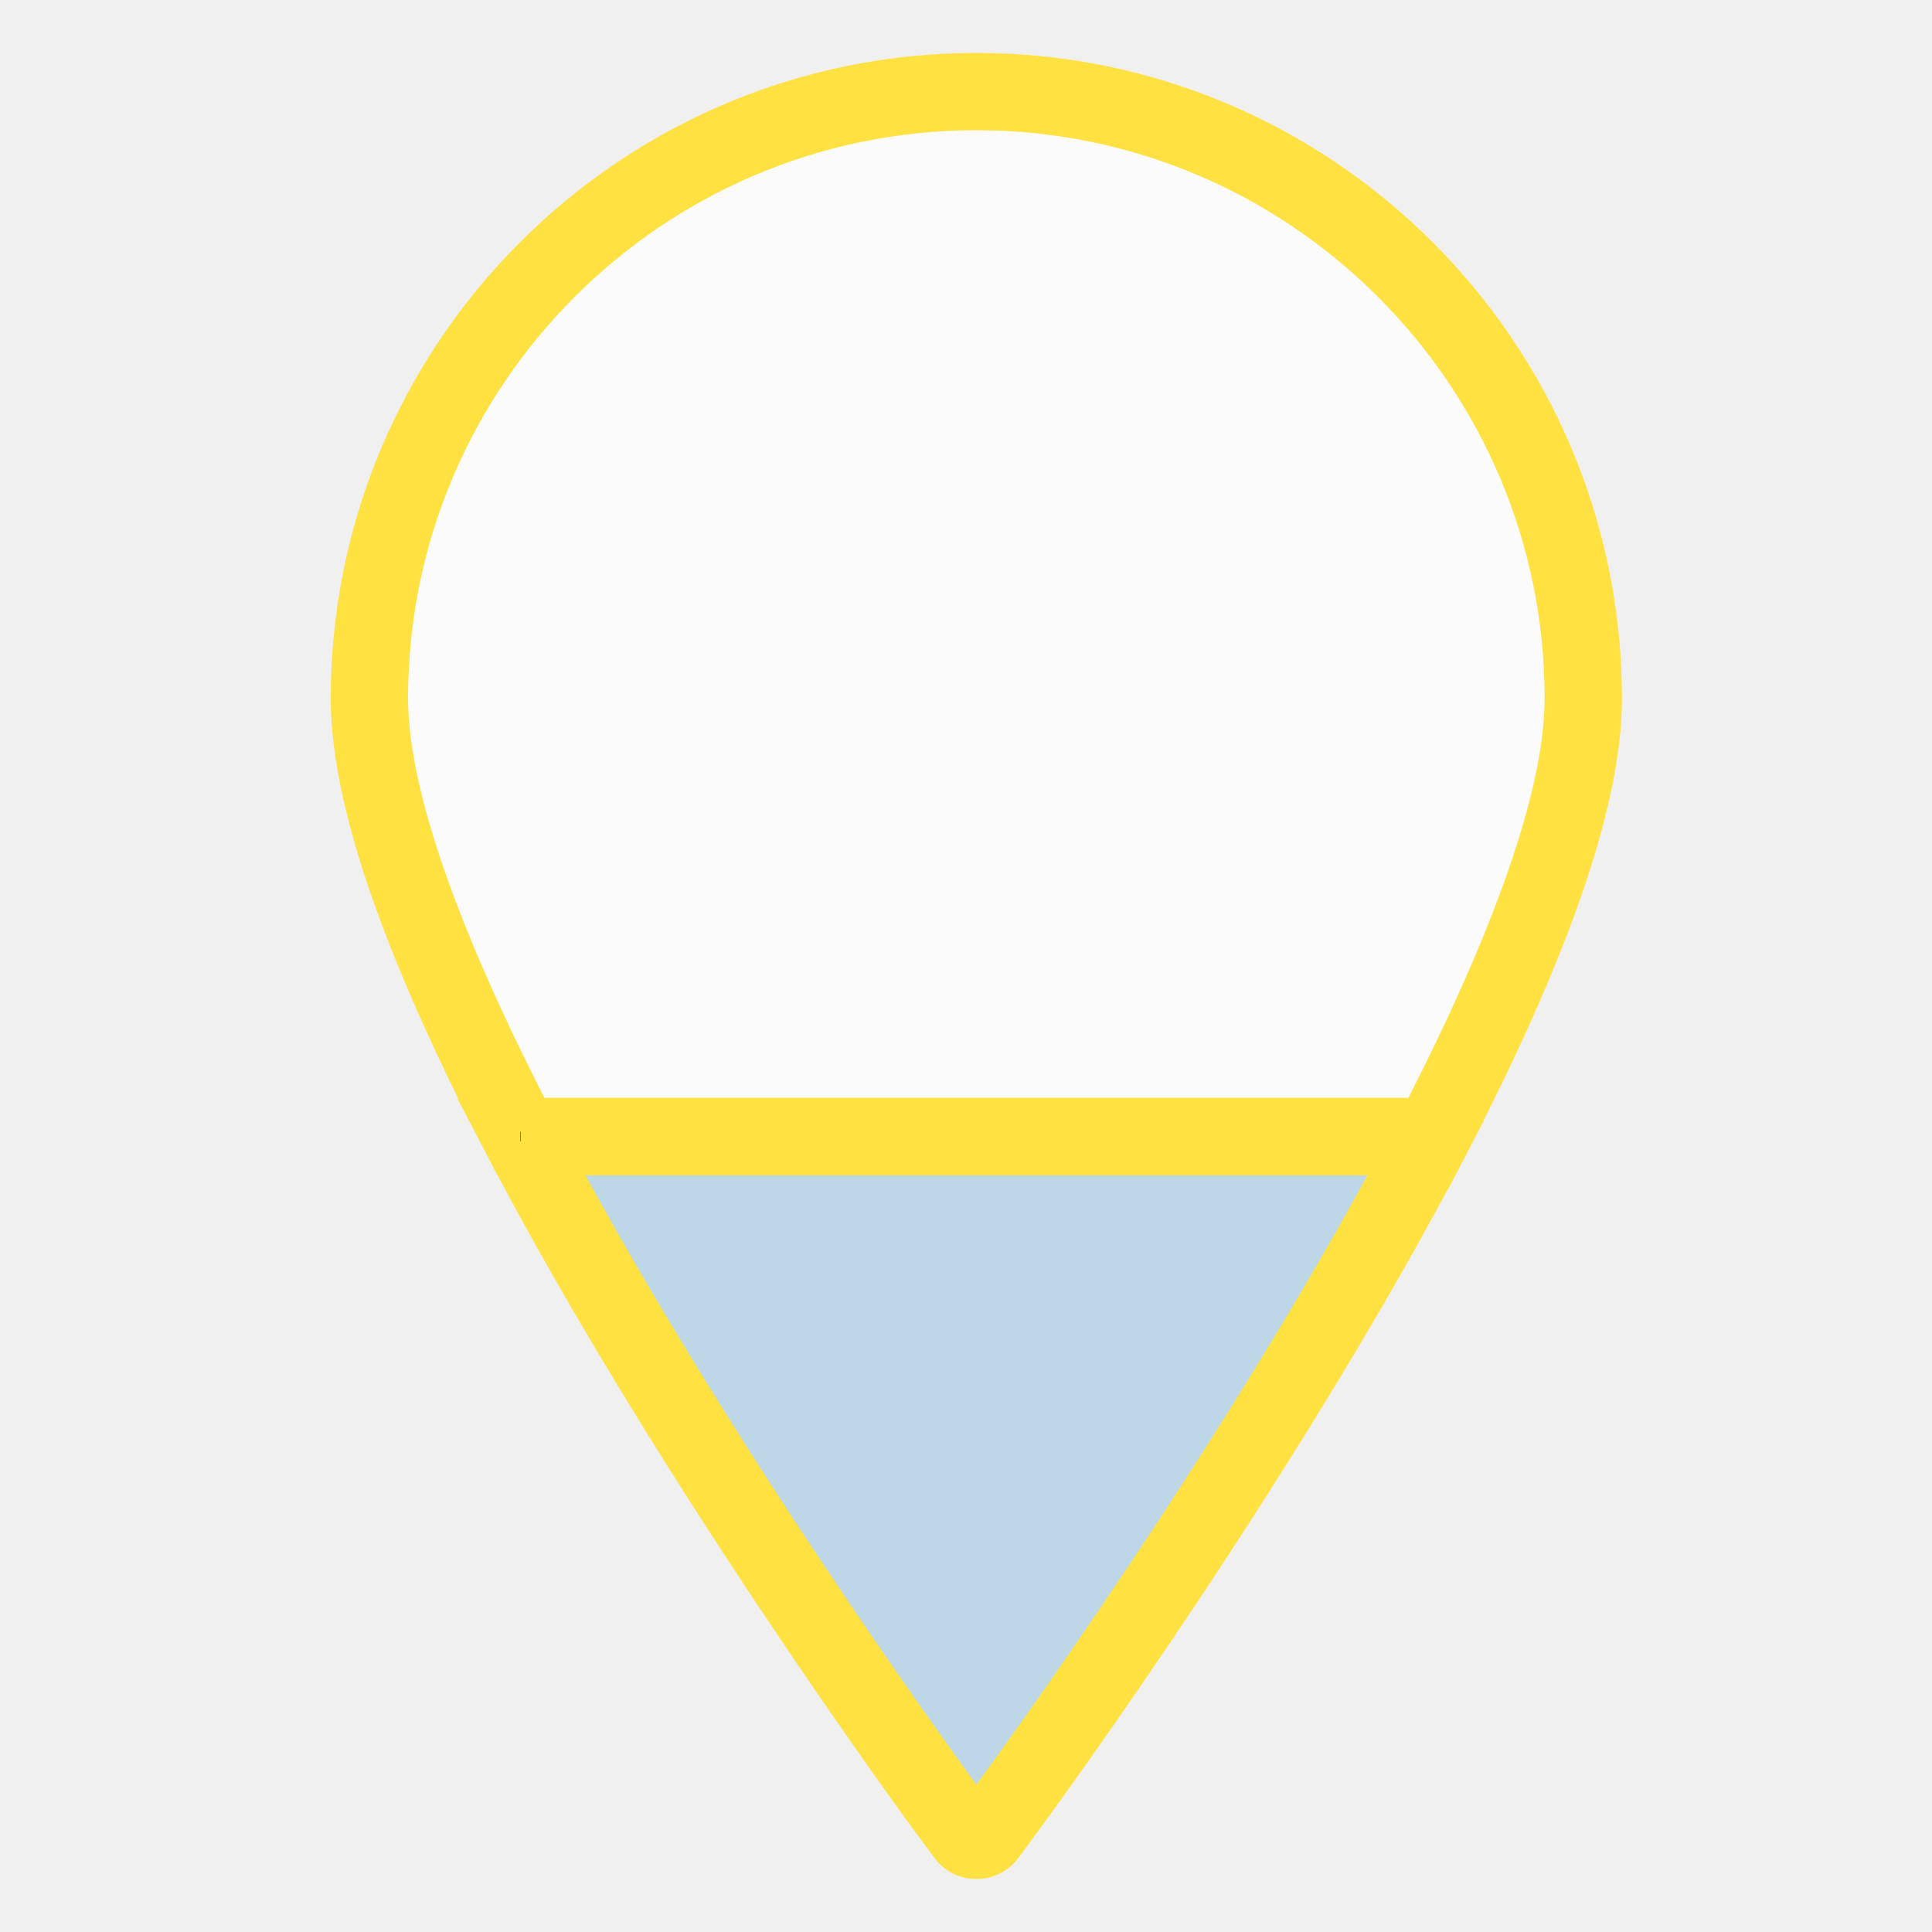
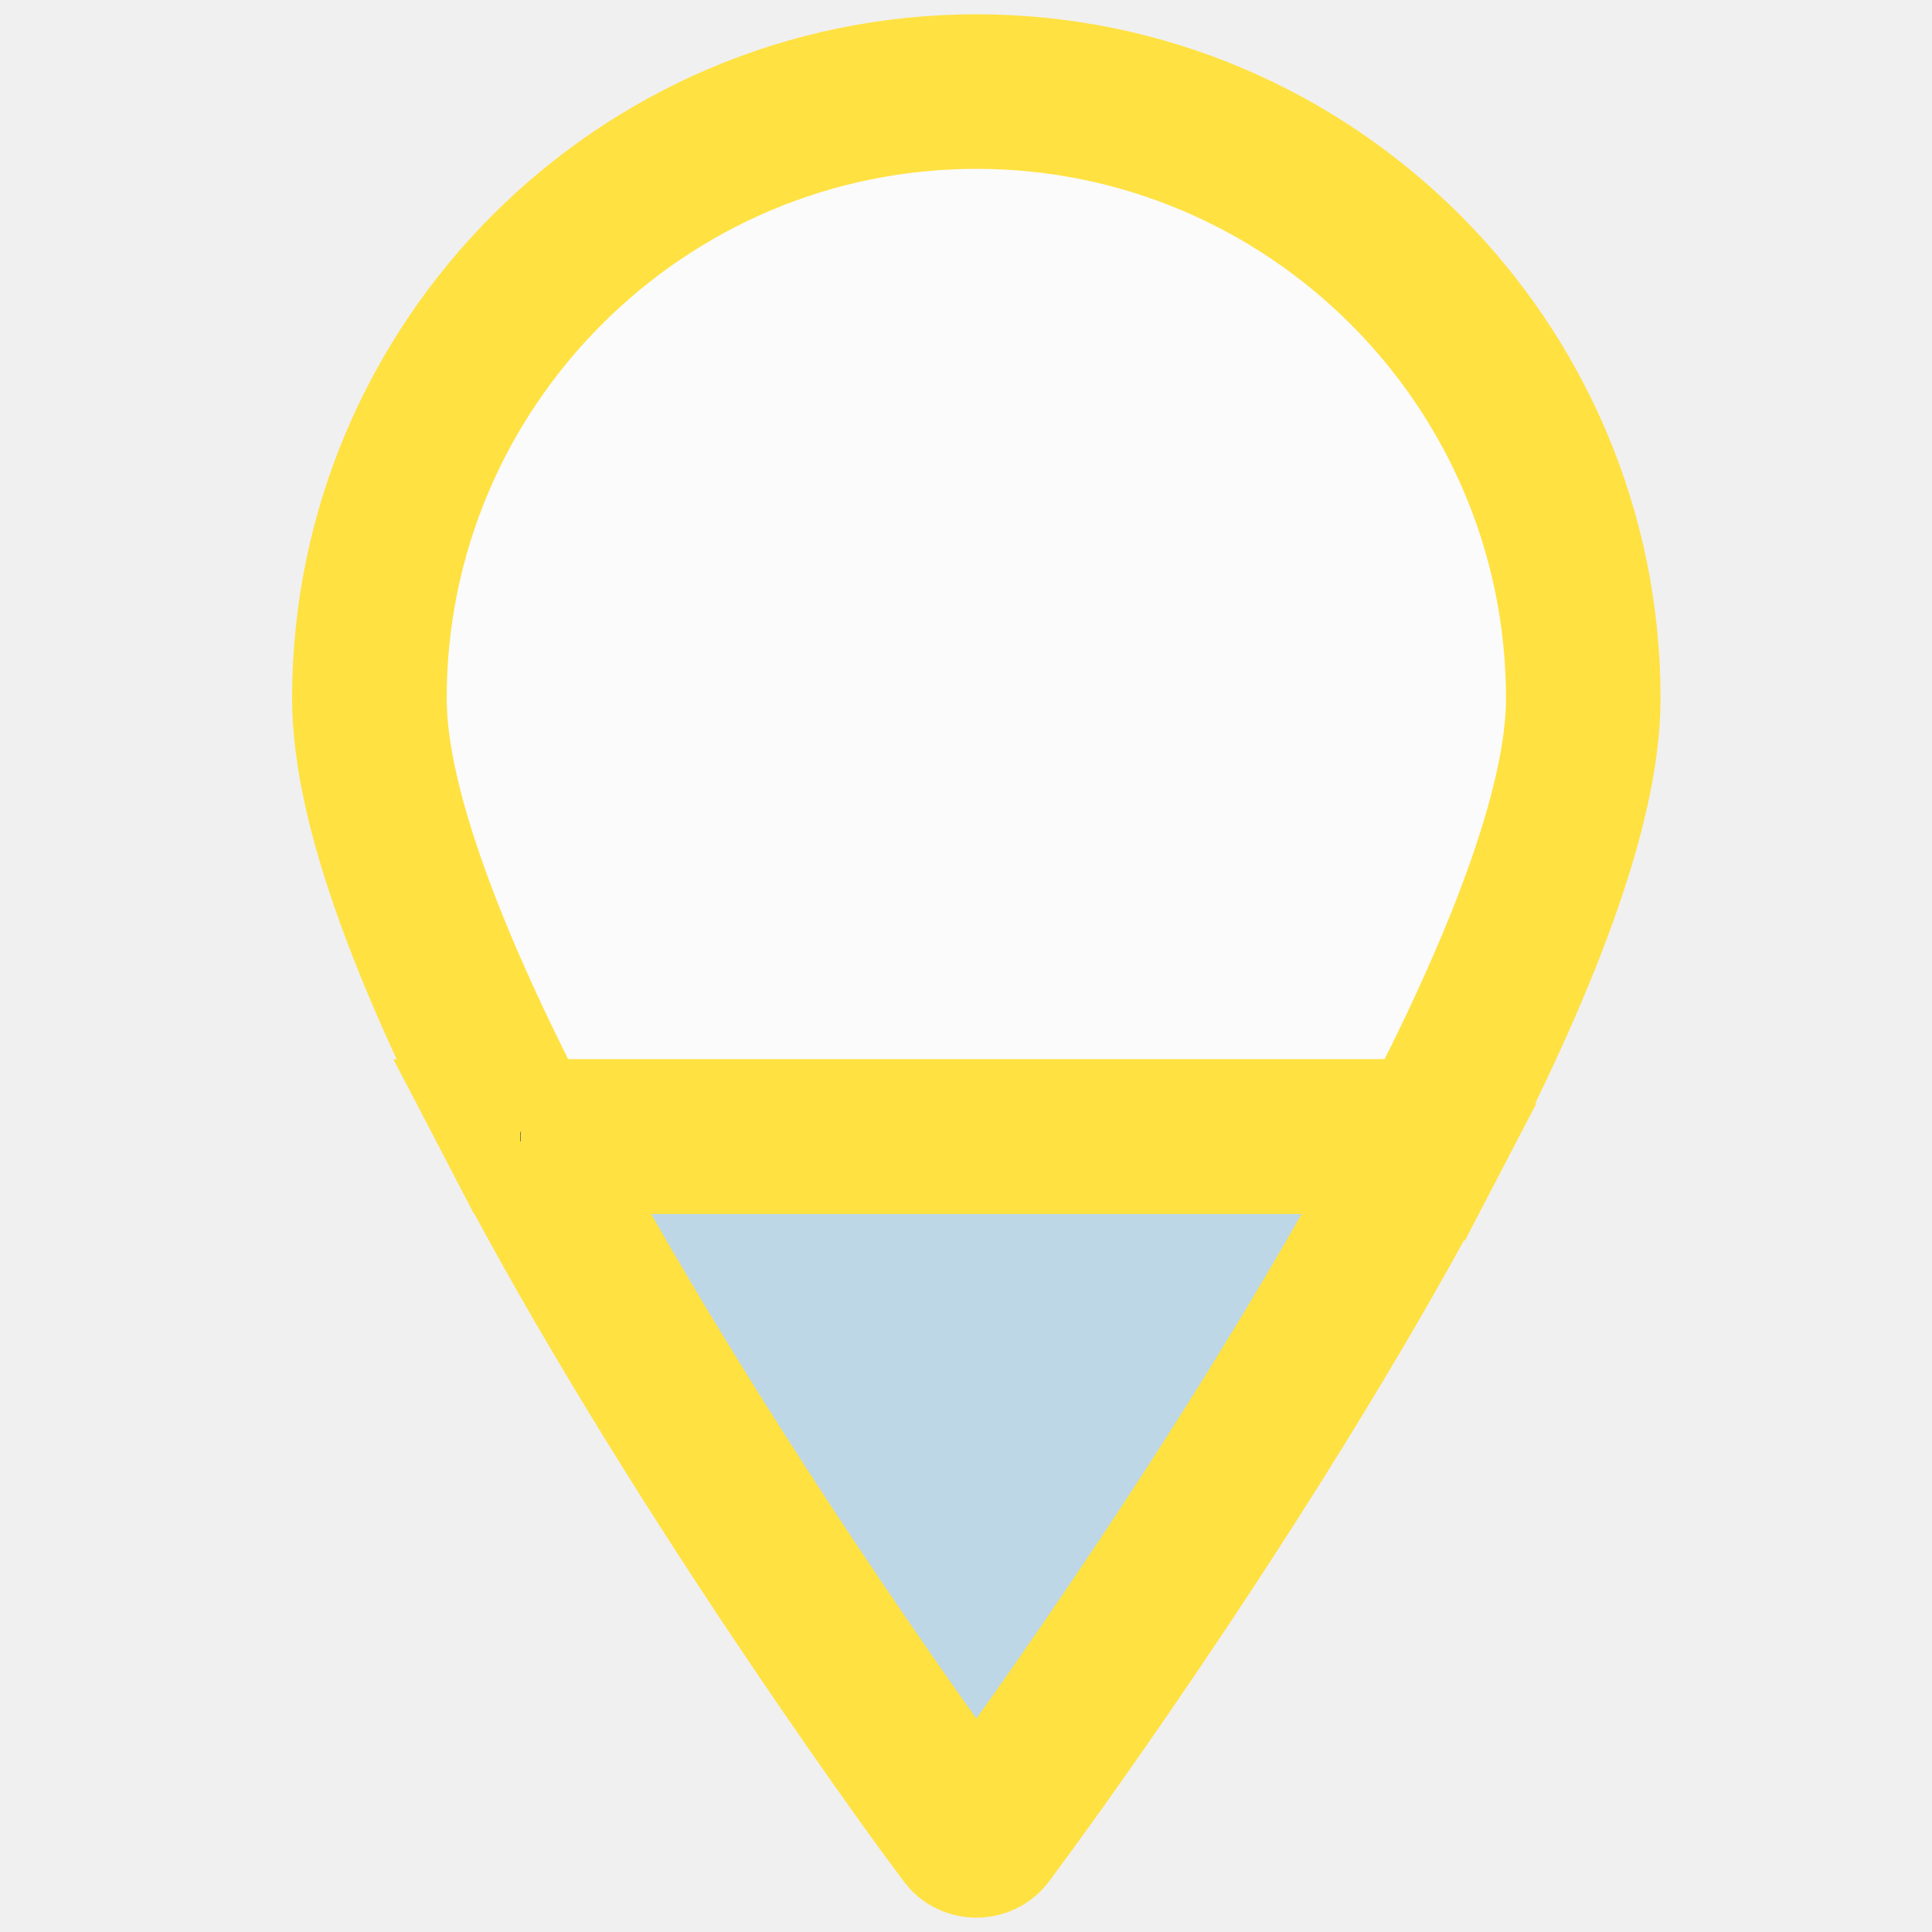
<svg xmlns="http://www.w3.org/2000/svg" version="1.1" id="Icons" x="0px" y="0px" width="100px" height="100px" viewBox="0 0 100 100" enable-background="new 0 0 100 100" xml:space="preserve">
  <g id="XMLID_2_">
    <g>
-       <path fill="#BDD7E7" d="M74.09,58.88c-8.54,16.37-21.061,33.47-21.85,34.55L51.1,94.98c-0.129,0.18-0.34,0.277-0.56,0.277    c-0.23,0-0.44-0.09-0.56-0.277l-1.15-1.551C48.05,92.35,35.5,75.2,26.96,58.83h47.03L74.09,58.88z" />
+       <path fill="#BDD7E7" d="M74.09,58.88c-8.54,16.37-21.061,33.47-21.85,34.55L51.1,94.98c-0.129,0.18-0.34,0.276-0.56,0.276    c-0.23,0-0.44-0.09-0.56-0.276l-1.15-1.551C48.05,92.35,35.5,75.2,26.96,58.83h47.03L74.09,58.88z" />
    </g>
    <g>
-       <path fill="#FFFFFF" fill-opacity="0.7" stroke="#FFE141" stroke-width="4" stroke-miterlimit="10" d="M81.95,36.15    c0,5.75-3.392,14.14-7.86,22.73l-0.1-0.05H26.96c-4.46-8.58-7.84-16.94-7.84-22.68c0-17.32,14.09-31.41,31.42-31.41    C67.85,4.74,81.95,18.83,81.95,36.15z" />
-       <path fill="none" stroke="#FFE141" stroke-width="4" stroke-miterlimit="10" d="M74.09,58.88    c-8.54,16.37-21.061,33.47-21.85,34.55L51.1,94.98c-0.129,0.18-0.34,0.277-0.56,0.277c-0.23,0-0.44-0.09-0.56-0.277l-1.15-1.551    C48.05,92.35,35.5,75.2,26.96,58.83h47.03L74.09,58.88z" />
+       <path fill="#FFFFFF" fill-opacity="0.7" stroke="#FFE141" stroke-width="8" stroke-miterlimit="10" d="M81.95,36.15    c0,5.75-3.392,14.14-7.86,22.73l-0.1-0.05H26.96c-4.46-8.58-7.84-16.94-7.84-22.68c0-17.32,14.09-31.41,31.42-31.41    C67.85,4.74,81.95,18.83,81.95,36.15z" />
+       <path fill="none" stroke="#FFE141" stroke-width="8" stroke-miterlimit="10" d="M74.09,58.88    c-8.54,16.37-21.061,33.47-21.85,34.55L51.1,94.98c-0.129,0.18-0.34,0.276-0.56,0.276c-0.23,0-0.44-0.09-0.56-0.276l-1.15-1.551    C48.05,92.35,35.5,75.2,26.96,58.83h47.03L74.09,58.88z" />
      <line fill="none" stroke="#595959" stroke-width="0.5" stroke-miterlimit="10" x1="26.96" y1="58.83" x2="26.93" y2="58.83" />
    </g>
  </g>
</svg>
